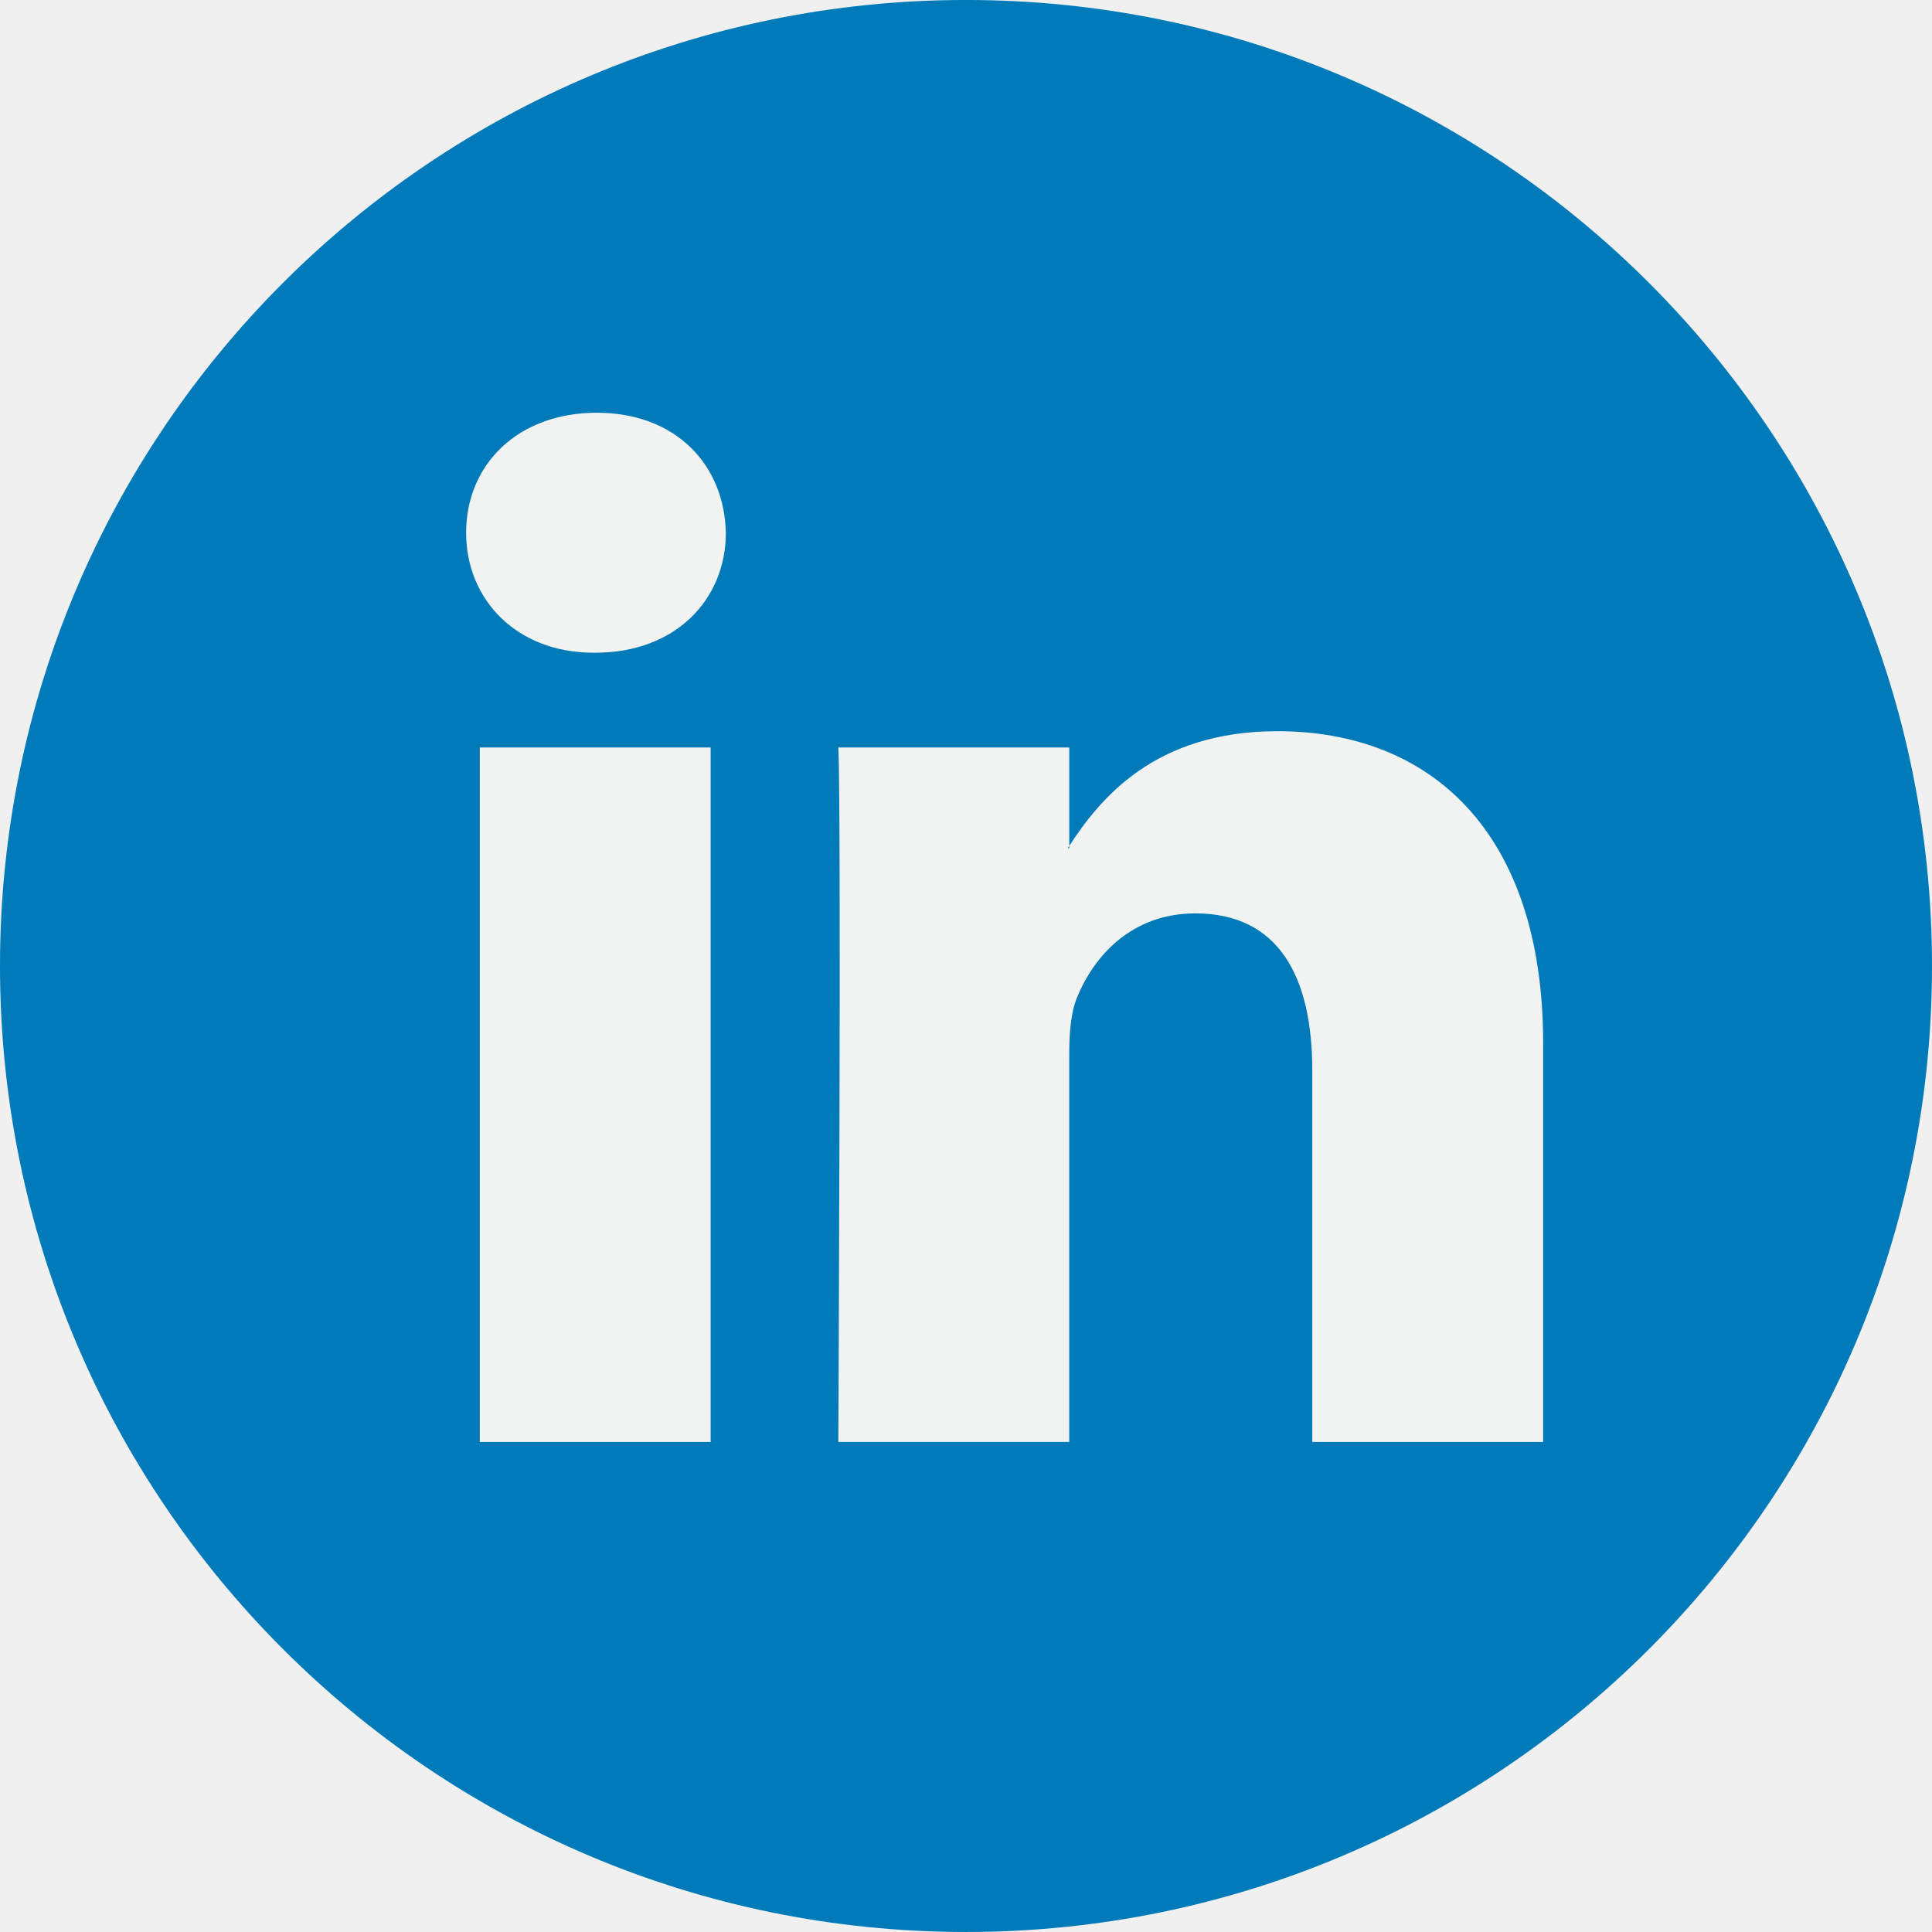
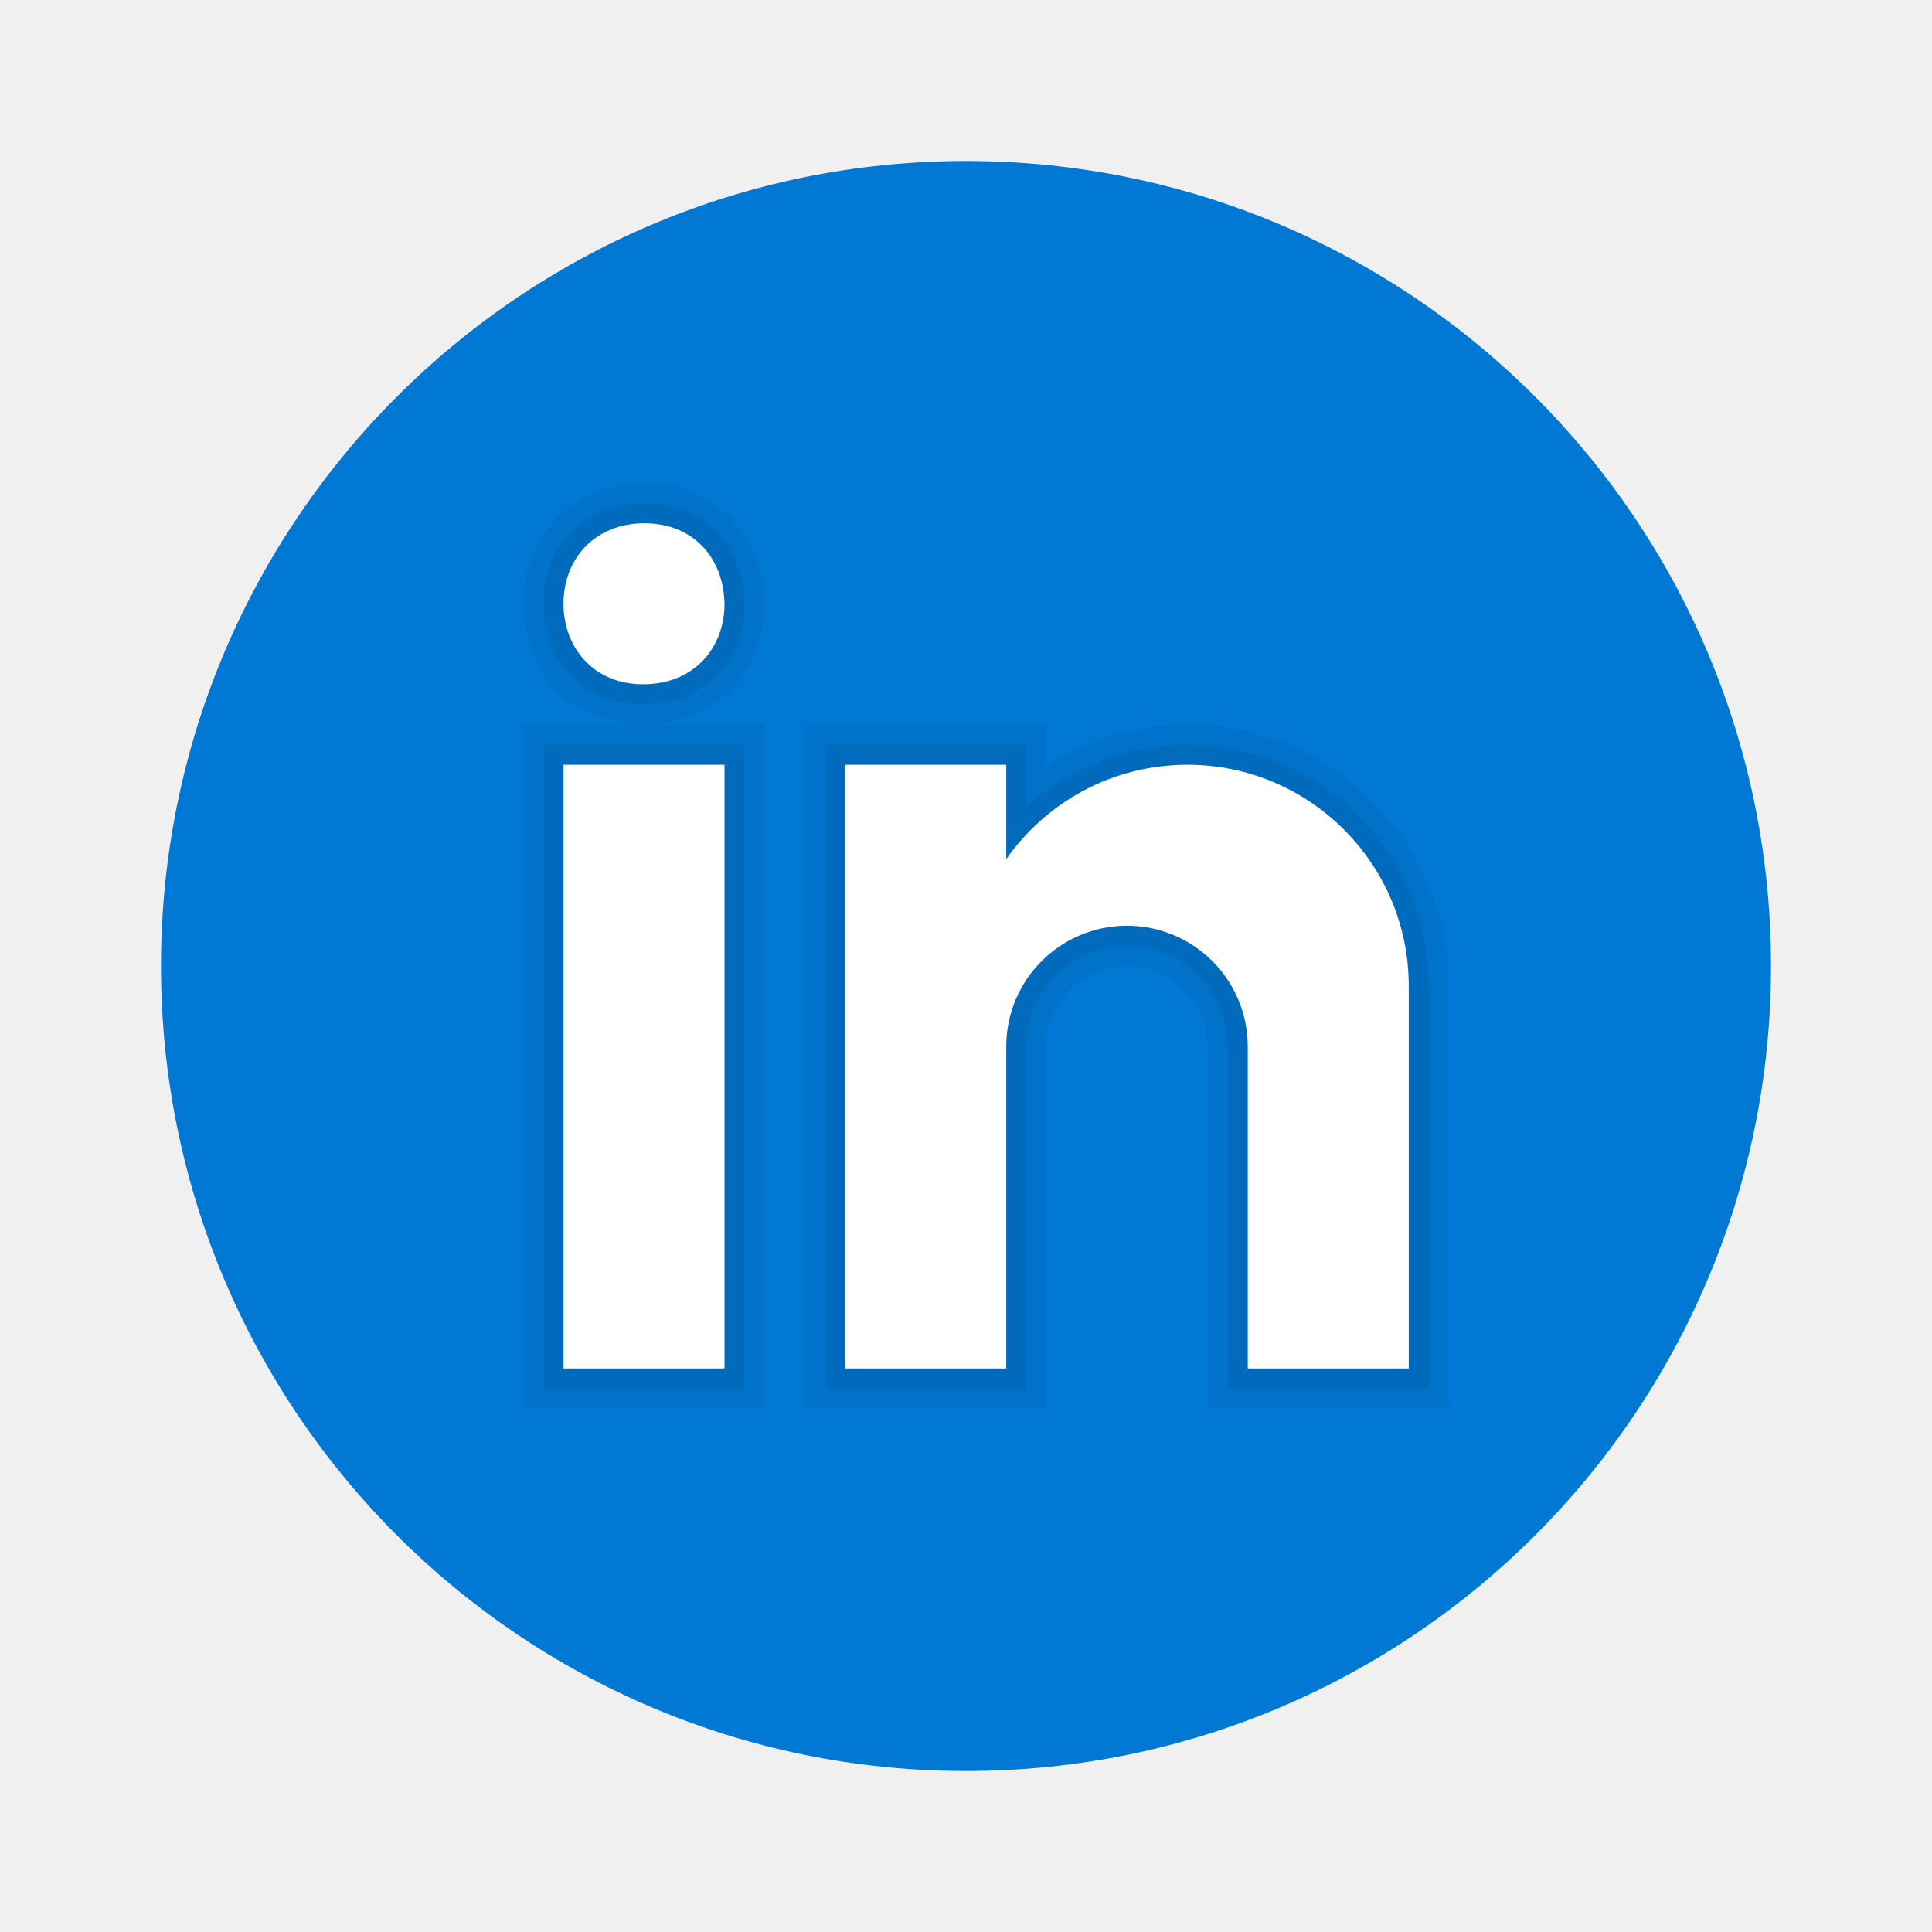
- <svg xmlns="http://www.w3.org/2000/svg" version="1.1" id="Capa_1" x="0px" y="0px" viewBox="0 0 112.196 112.196" style="enable-background:new 0 0 112.196 112.196;" xml:space="preserve">
-   <g>
-     <circle style="fill:#007AB9;" cx="56.098" cy="56.097" r="56.098" />
-     <g>
-       <path style="fill:#F1F2F2;" d="M89.616,60.611v23.128H76.207V62.161c0-5.418-1.936-9.118-6.791-9.118    c-3.705,0-5.906,2.491-6.878,4.903c-0.353,0.862-0.444,2.059-0.444,3.268v22.524H48.684c0,0,0.18-36.546,0-40.329h13.411v5.715    c-0.027,0.045-0.065,0.089-0.089,0.132h0.089v-0.132c1.782-2.742,4.96-6.662,12.085-6.662    C83.002,42.462,89.616,48.226,89.616,60.611L89.616,60.611z M34.656,23.969c-4.587,0-7.588,3.011-7.588,6.967    c0,3.872,2.914,6.97,7.412,6.97h0.087c4.677,0,7.585-3.098,7.585-6.97C42.063,26.98,39.244,23.969,34.656,23.969L34.656,23.969z     M27.865,83.739H41.27V43.409H27.865V83.739z" />
-     </g>
-   </g>
-   <g>
- </g>
-   <g>
- </g>
-   <g>
- </g>
-   <g>
- </g>
-   <g>
- </g>
-   <g>
- </g>
-   <g>
- </g>
-   <g>
- </g>
-   <g>
- </g>
-   <g>
- </g>
-   <g>
- </g>
-   <g>
- </g>
-   <g>
- </g>
-   <g>
- </g>
-   <g>
- </g>
+ <svg xmlns="http://www.w3.org/2000/svg" viewBox="0 0 48 48" width="48px" height="48px">
+   <path fill="#0078d4" d="M24,4C12.954,4,4,12.954,4,24s8.954,20,20,20s20-8.954,20-20S35.046,4,24,4z" />
+   <path d="M30,35v-9c0-1.103-0.897-2-2-2s-2,0.897-2,2v9h-6V18h6v1.027C27.04,18.359,28.252,18,29.5,18 c3.584,0,6.5,2.916,6.5,6.5V35H30z M13,35V18h2.966C14.247,18,13,16.738,13,14.999C13,13.261,14.267,12,16.011,12 c1.696,0,2.953,1.252,2.989,2.979C19,16.733,17.733,18,15.988,18H19v17H13z" opacity=".05" />
+   <path d="M30.5,34.5V26c0-1.378-1.121-2.5-2.5-2.5s-2.5,1.122-2.5,2.5v8.5h-5v-16h5v1.534 c1.09-0.977,2.512-1.534,4-1.534c3.309,0,6,2.691,6,6v10H30.5z M13.5,34.5v-16h5v16H13.5z M15.966,17.5 c-1.429,0-2.466-1.052-2.466-2.501c0-1.448,1.056-2.499,2.511-2.499c1.436,0,2.459,1.023,2.489,2.489 c0,1.459-1.057,2.511-2.512,2.511H15.966z" opacity=".07" />
+   <path fill="#fff" d="M14,19h4v15h-4V19z M15.988,17h-0.022C14.772,17,14,16.11,14,14.999C14,13.864,14.796,13,16.011,13 c1.217,0,1.966,0.864,1.989,1.999C18,16.11,17.228,17,15.988,17z M35,24.5c0-3.038-2.462-5.5-5.5-5.5 c-1.862,0-3.505,0.928-4.5,2.344V19h-4v15h4v-8c0-1.657,1.343-3,3-3s3,1.343,3,3v8h4C35,34,35,24.921,35,24.5z" />
</svg>
